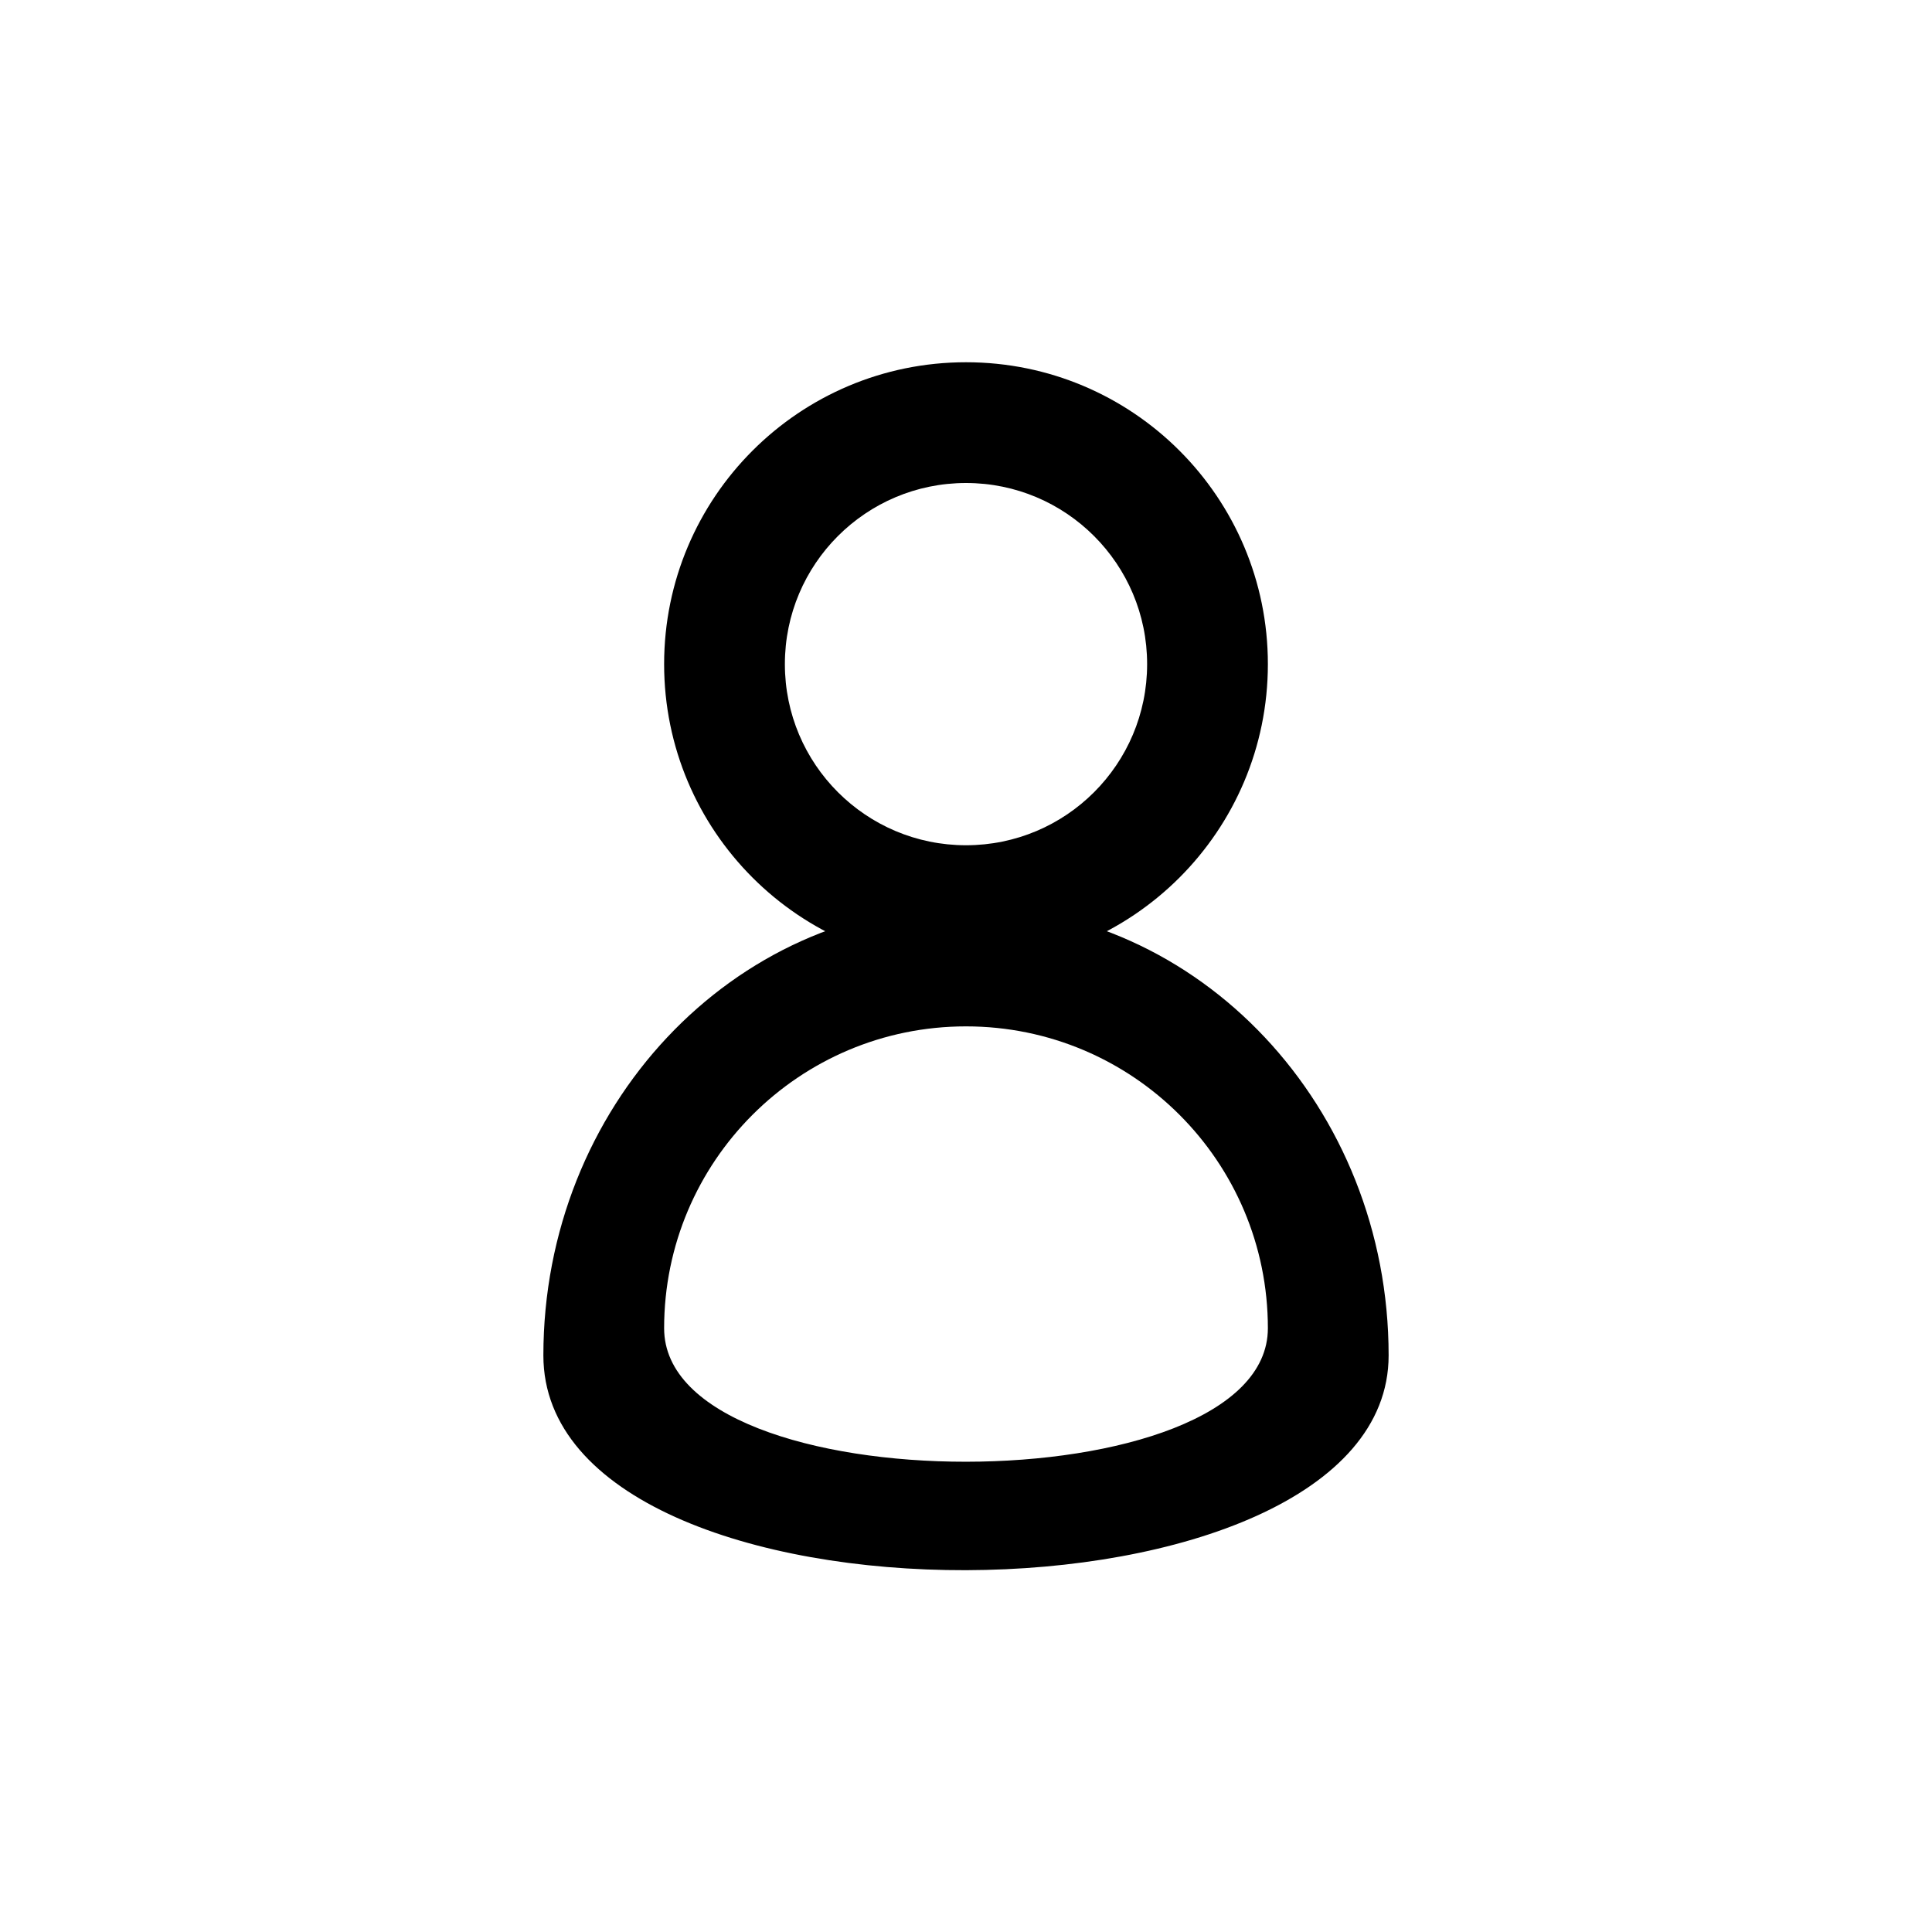
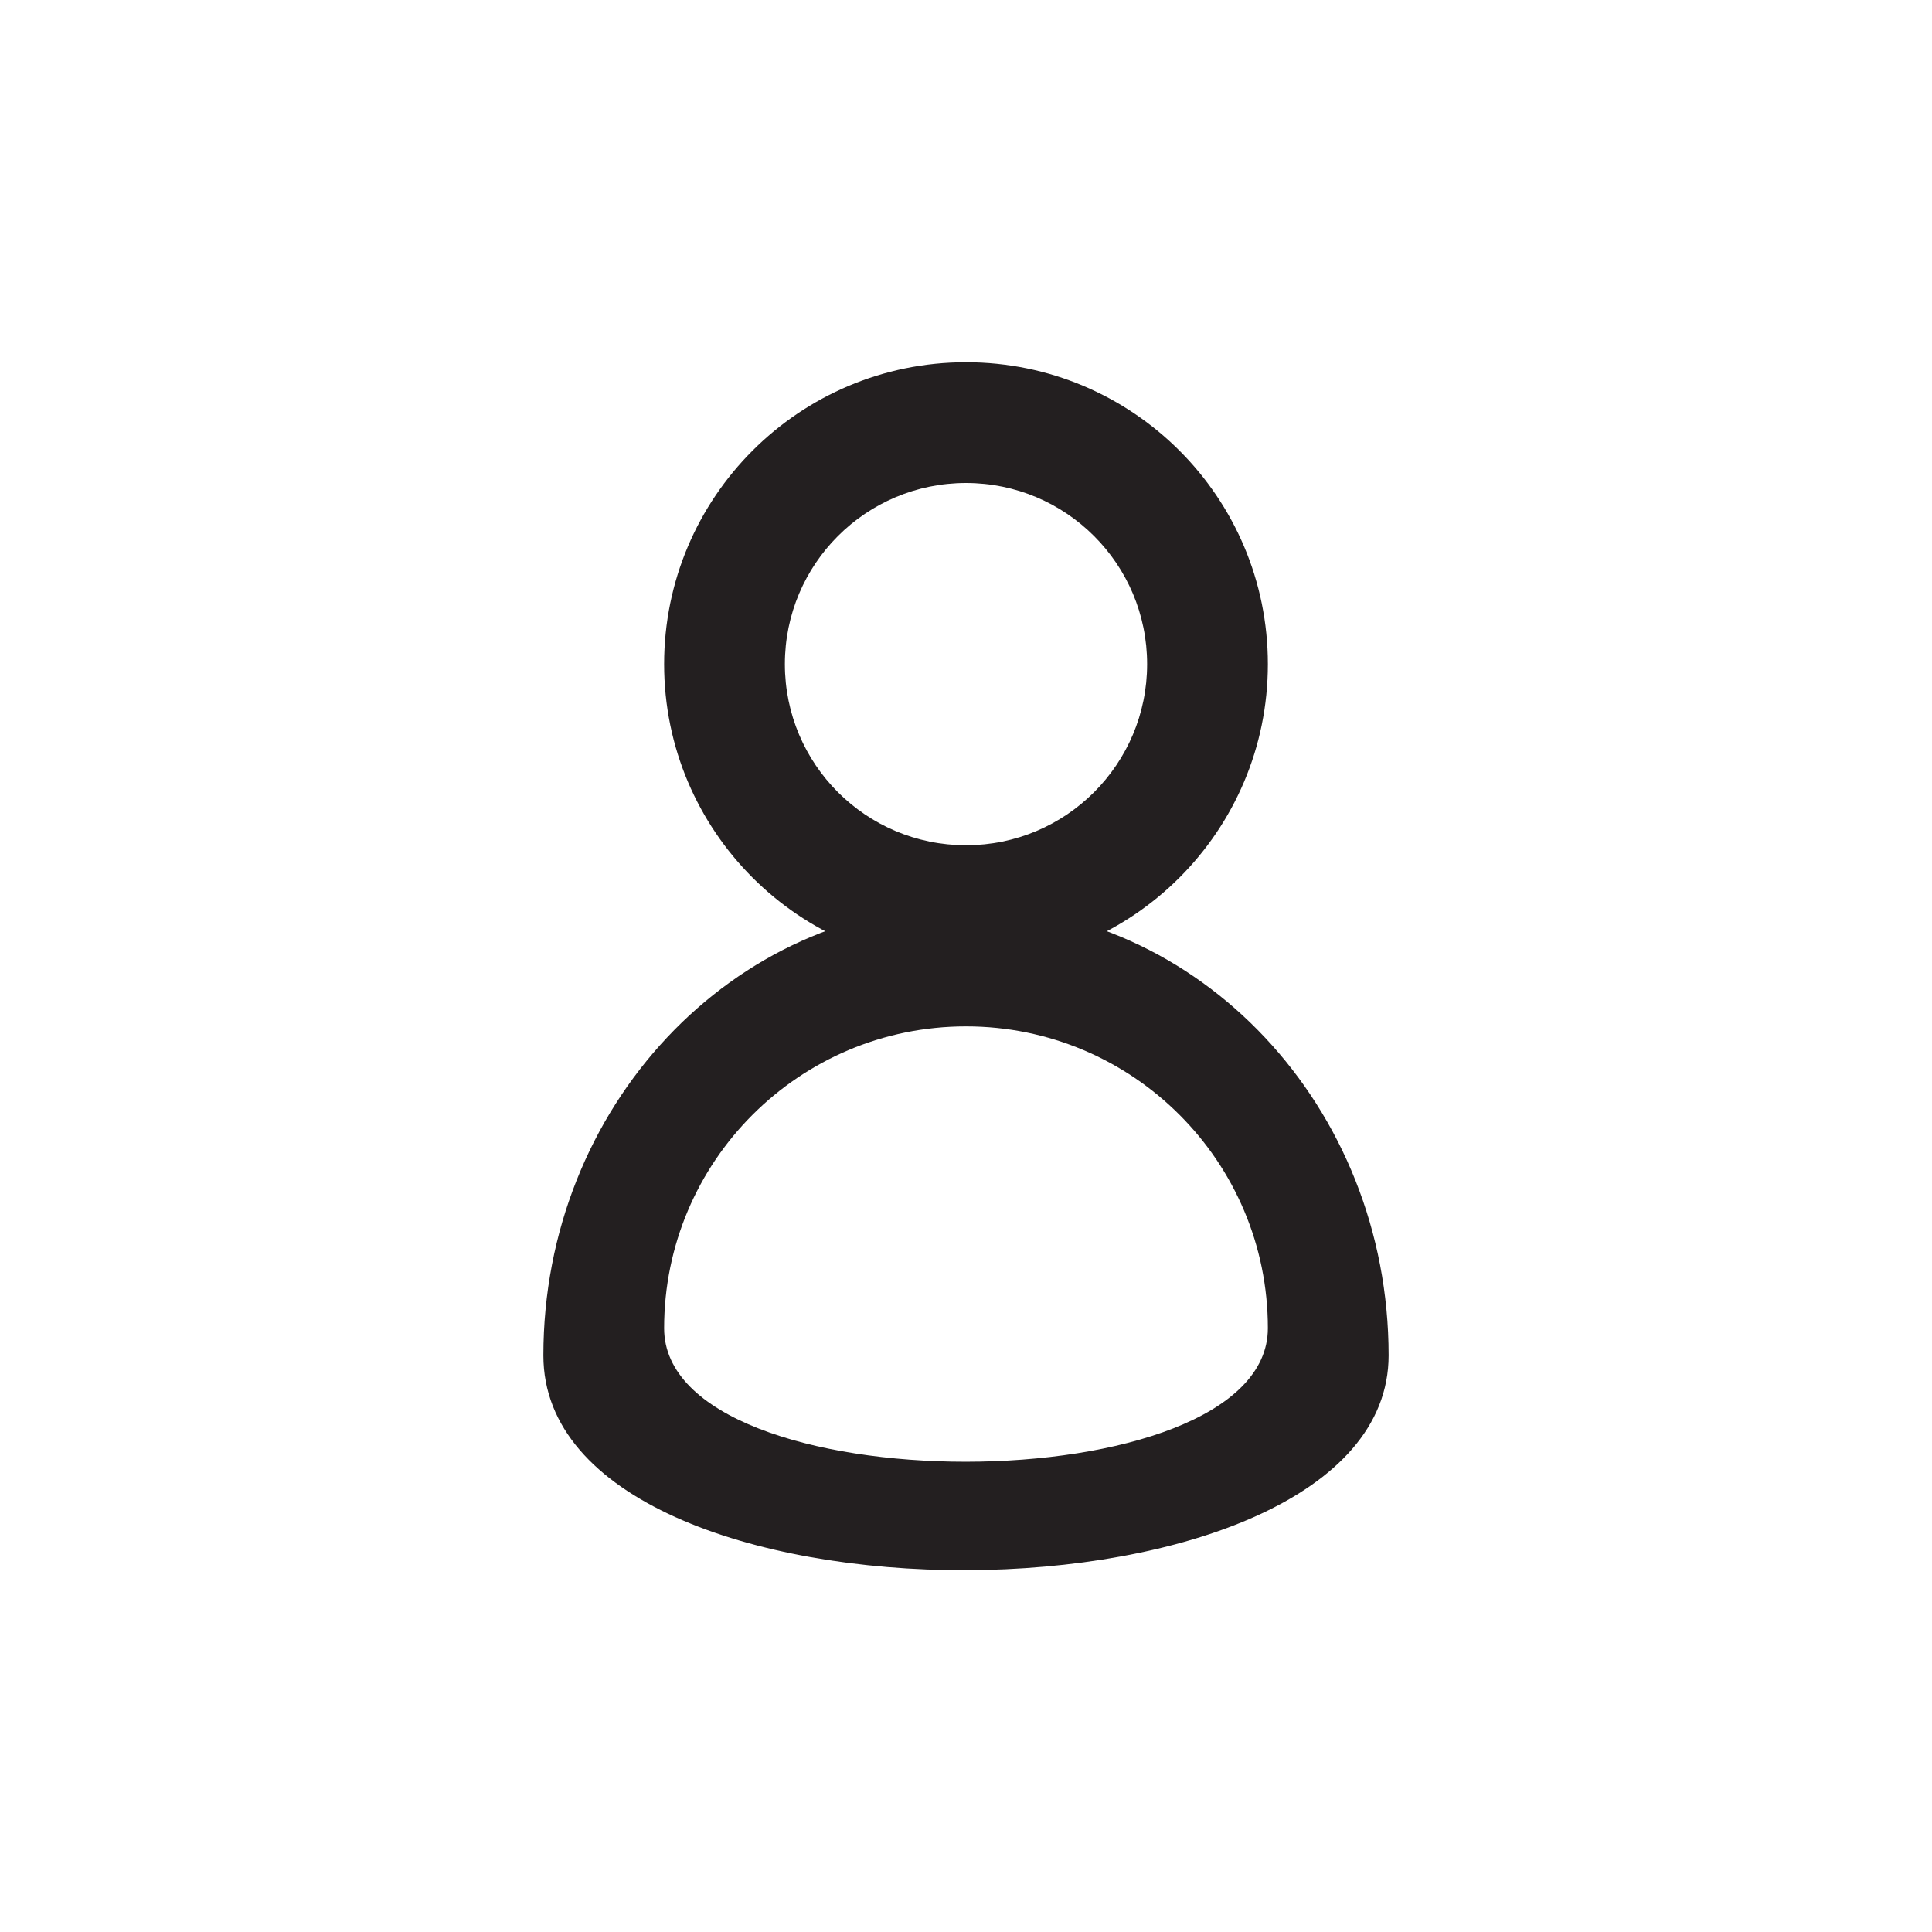
- <svg xmlns="http://www.w3.org/2000/svg" version="1.1" width="32" height="32" viewBox="0 0 32 32">
-   <g>
- </g>
-   <path d="M16 6c-2.762 0-5 2.238-5 5s2.238 5 5 5 5-2.238 5-5-2.238-5-5-5zM16 14c-1.657 0-3-1.343-3-3s1.343-3 3-3c1.657 0 3 1.343 3 3 0 1.657-1.343 3-3 3z" fill="#000000" />
-   <path d="M16 15c-3.866 0-7 3.336-7 7.45 0 4.78 14 4.706 14 0 0-4.114-3.134-7.45-7-7.45zM11 22c0-2.762 2.238-5 5-5s5 2.238 5 5c0 2.943-10 2.953-10 0z" fill="#000000" />
+ <svg xmlns="http://www.w3.org/2000/svg" version="1.1" id="Layer_1" x="0px" y="0px" width="32px" height="32px" viewBox="0 0 32 32" enable-background="new 0 0 32 32" xml:space="preserve">
+   <path fill-rule="evenodd" clip-rule="evenodd" fill="#231F20" d="M16,6c-2.762,0-5,2.238-5,5s2.238,5,5,5s5-2.238,5-5S18.762,6,16,6  z M16,14c-1.657,0-3-1.343-3-3c0-1.657,1.343-3,3-3c1.657,0,3,1.343,3,3C19,12.657,17.657,14,16,14z" />
+   <path fill-rule="evenodd" clip-rule="evenodd" fill="#231F20" d="M16,15c-3.866,0-7,3.336-7,7.45c0,4.78,14,4.706,14,0  C23,18.336,19.866,15,16,15z M11,22c0-2.762,2.238-5,5-5s5,2.238,5,5C21,24.943,11,24.953,11,22z" />
</svg>
